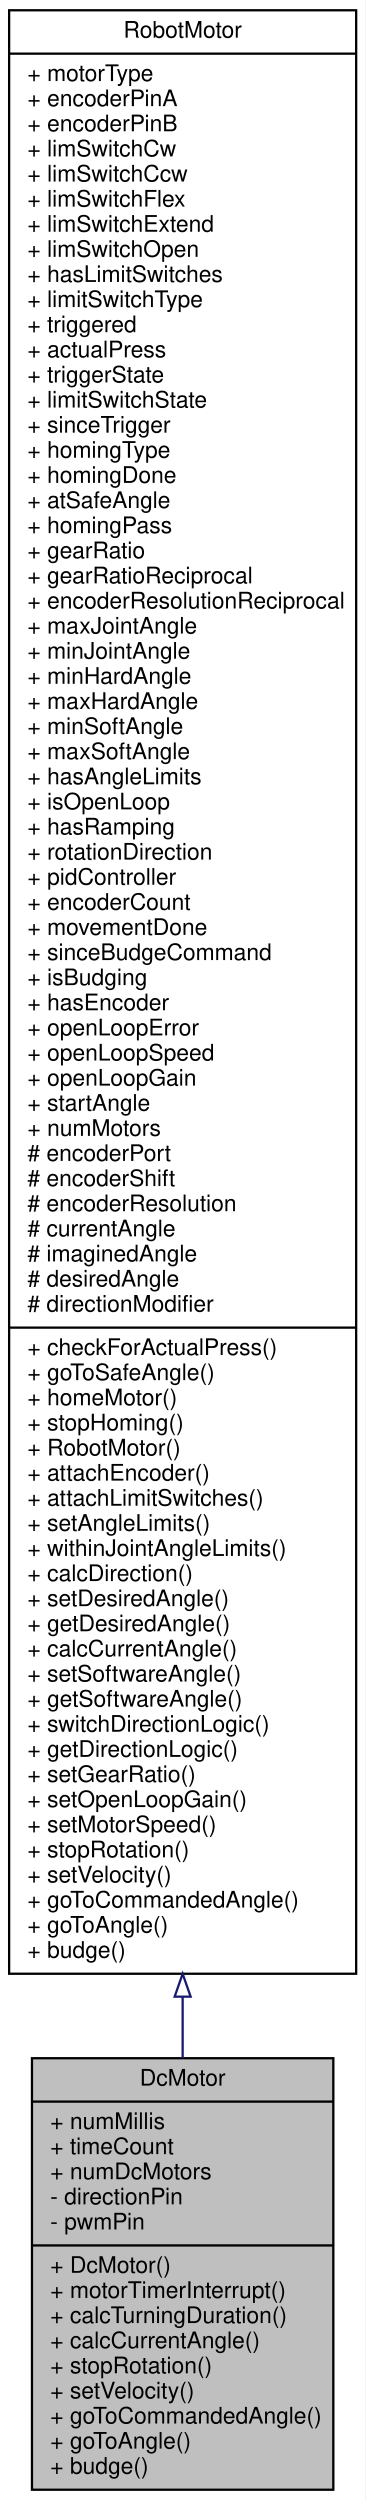
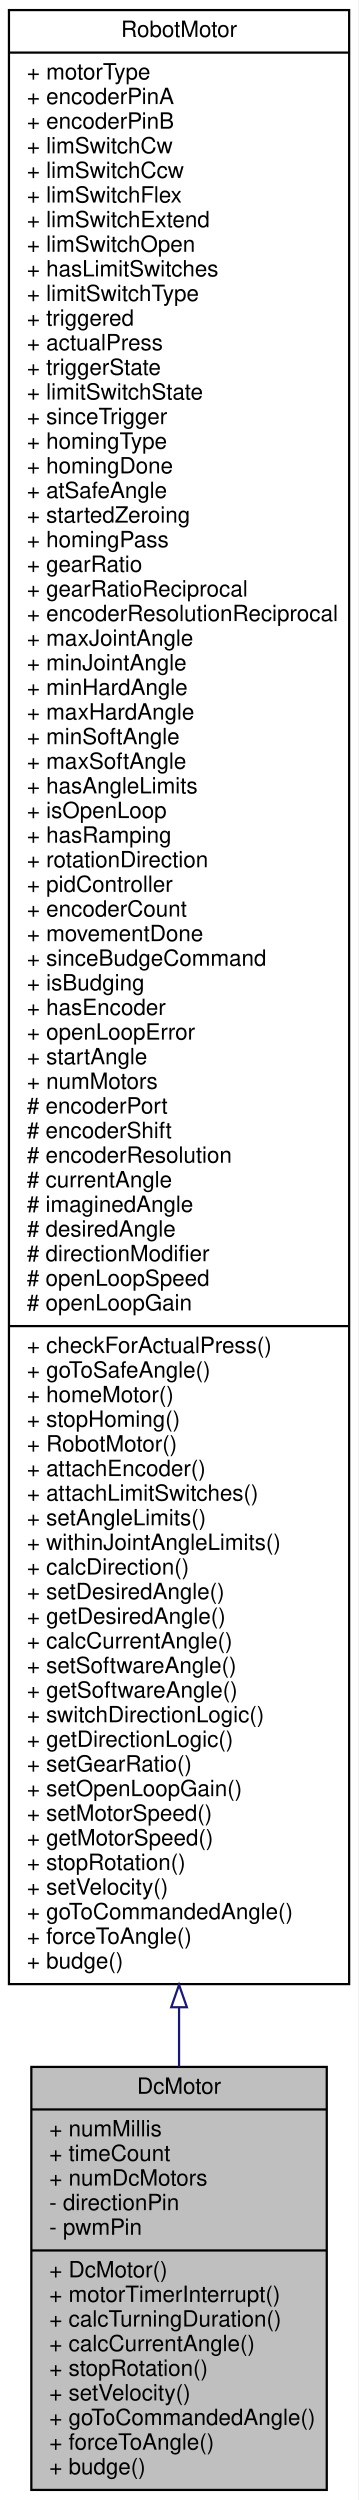
- <svg xmlns="http://www.w3.org/2000/svg" xmlns:xlink="http://www.w3.org/1999/xlink" width="160pt" height="1095pt" viewBox="0.00 0.00 160.00 1095.00">
-   <g id="graph0" class="graph" transform="scale(1 1) rotate(0) translate(4 1091)">
-     <polygon fill="white" stroke="none" points="-4,4 -4,-1091 156,-1091 156,4 -4,4" />
+ <svg xmlns="http://www.w3.org/2000/svg" xmlns:xlink="http://www.w3.org/1999/xlink" width="160pt" height="1117pt" viewBox="0.00 0.00 160.00 1117.00">
+   <g id="graph0" class="graph" transform="scale(1 1) rotate(0) translate(4 1113)">
+     <polygon fill="white" stroke="none" points="-4,4 -4,-1113 156,-1113 156,4 -4,4" />
    <g id="node1" class="node">
      <polygon fill="#bfbfbf" stroke="black" points="10,-0.5 10,-189.5 142,-189.5 142,-0.5 10,-0.5" />
      <text text-anchor="middle" x="76" y="-177.5" font-family="Helvetica,sans-Serif" font-size="10.00">DcMotor</text>
      <polyline fill="none" stroke="black" points="10,-170.5 142,-170.5 " />
      <text text-anchor="start" x="18" y="-158.5" font-family="Helvetica,sans-Serif" font-size="10.00">+ numMillis</text>
      <text text-anchor="start" x="18" y="-147.5" font-family="Helvetica,sans-Serif" font-size="10.00">+ timeCount</text>
      <text text-anchor="start" x="18" y="-136.5" font-family="Helvetica,sans-Serif" font-size="10.00">+ numDcMotors</text>
      <text text-anchor="start" x="18" y="-125.5" font-family="Helvetica,sans-Serif" font-size="10.00">- directionPin</text>
      <text text-anchor="start" x="18" y="-114.5" font-family="Helvetica,sans-Serif" font-size="10.00">- pwmPin</text>
      <polyline fill="none" stroke="black" points="10,-107.5 142,-107.5 " />
      <text text-anchor="start" x="18" y="-95.5" font-family="Helvetica,sans-Serif" font-size="10.00">+ DcMotor()</text>
      <text text-anchor="start" x="18" y="-84.5" font-family="Helvetica,sans-Serif" font-size="10.00">+ motorTimerInterrupt()</text>
      <text text-anchor="start" x="18" y="-73.5" font-family="Helvetica,sans-Serif" font-size="10.00">+ calcTurningDuration()</text>
      <text text-anchor="start" x="18" y="-62.5" font-family="Helvetica,sans-Serif" font-size="10.00">+ calcCurrentAngle()</text>
      <text text-anchor="start" x="18" y="-51.5" font-family="Helvetica,sans-Serif" font-size="10.00">+ stopRotation()</text>
      <text text-anchor="start" x="18" y="-40.5" font-family="Helvetica,sans-Serif" font-size="10.00">+ setVelocity()</text>
      <text text-anchor="start" x="18" y="-29.5" font-family="Helvetica,sans-Serif" font-size="10.00">+ goToCommandedAngle()</text>
-       <text text-anchor="start" x="18" y="-18.5" font-family="Helvetica,sans-Serif" font-size="10.00">+ goToAngle()</text>
+       <text text-anchor="start" x="18" y="-18.5" font-family="Helvetica,sans-Serif" font-size="10.00">+ forceToAngle()</text>
      <text text-anchor="start" x="18" y="-7.5" font-family="Helvetica,sans-Serif" font-size="10.00">+ budge()</text>
    </g>
    <g id="node2" class="node">
      <g id="a_node2">
        <a xlink:href="classRobotMotor.html" target="_top" xlink:title="The base class for ServoMotor, StepperMotor and DcMotor. ">
-           <polygon fill="white" stroke="black" points="0,-226.5 0,-1086.5 152,-1086.5 152,-226.5 0,-226.5" />
-           <text text-anchor="middle" x="76" y="-1074.5" font-family="Helvetica,sans-Serif" font-size="10.00">RobotMotor</text>
-           <polyline fill="none" stroke="black" points="0,-1067.5 152,-1067.5 " />
-           <text text-anchor="start" x="8" y="-1055.5" font-family="Helvetica,sans-Serif" font-size="10.00">+ motorType</text>
-           <text text-anchor="start" x="8" y="-1044.5" font-family="Helvetica,sans-Serif" font-size="10.00">+ encoderPinA</text>
-           <text text-anchor="start" x="8" y="-1033.5" font-family="Helvetica,sans-Serif" font-size="10.00">+ encoderPinB</text>
-           <text text-anchor="start" x="8" y="-1022.5" font-family="Helvetica,sans-Serif" font-size="10.00">+ limSwitchCw</text>
-           <text text-anchor="start" x="8" y="-1011.5" font-family="Helvetica,sans-Serif" font-size="10.00">+ limSwitchCcw</text>
-           <text text-anchor="start" x="8" y="-1000.5" font-family="Helvetica,sans-Serif" font-size="10.00">+ limSwitchFlex</text>
-           <text text-anchor="start" x="8" y="-989.5" font-family="Helvetica,sans-Serif" font-size="10.00">+ limSwitchExtend</text>
-           <text text-anchor="start" x="8" y="-978.5" font-family="Helvetica,sans-Serif" font-size="10.00">+ limSwitchOpen</text>
-           <text text-anchor="start" x="8" y="-967.5" font-family="Helvetica,sans-Serif" font-size="10.00">+ hasLimitSwitches</text>
-           <text text-anchor="start" x="8" y="-956.5" font-family="Helvetica,sans-Serif" font-size="10.00">+ limitSwitchType</text>
-           <text text-anchor="start" x="8" y="-945.5" font-family="Helvetica,sans-Serif" font-size="10.00">+ triggered</text>
-           <text text-anchor="start" x="8" y="-934.5" font-family="Helvetica,sans-Serif" font-size="10.00">+ actualPress</text>
-           <text text-anchor="start" x="8" y="-923.5" font-family="Helvetica,sans-Serif" font-size="10.00">+ triggerState</text>
-           <text text-anchor="start" x="8" y="-912.5" font-family="Helvetica,sans-Serif" font-size="10.00">+ limitSwitchState</text>
-           <text text-anchor="start" x="8" y="-901.5" font-family="Helvetica,sans-Serif" font-size="10.00">+ sinceTrigger</text>
-           <text text-anchor="start" x="8" y="-890.5" font-family="Helvetica,sans-Serif" font-size="10.00">+ homingType</text>
-           <text text-anchor="start" x="8" y="-879.5" font-family="Helvetica,sans-Serif" font-size="10.00">+ homingDone</text>
-           <text text-anchor="start" x="8" y="-868.5" font-family="Helvetica,sans-Serif" font-size="10.00">+ atSafeAngle</text>
-           <text text-anchor="start" x="8" y="-857.5" font-family="Helvetica,sans-Serif" font-size="10.00">+ homingPass</text>
-           <text text-anchor="start" x="8" y="-846.5" font-family="Helvetica,sans-Serif" font-size="10.00">+ gearRatio</text>
-           <text text-anchor="start" x="8" y="-835.5" font-family="Helvetica,sans-Serif" font-size="10.00">+ gearRatioReciprocal</text>
-           <text text-anchor="start" x="8" y="-824.5" font-family="Helvetica,sans-Serif" font-size="10.00">+ encoderResolutionReciprocal</text>
-           <text text-anchor="start" x="8" y="-813.5" font-family="Helvetica,sans-Serif" font-size="10.00">+ maxJointAngle</text>
-           <text text-anchor="start" x="8" y="-802.5" font-family="Helvetica,sans-Serif" font-size="10.00">+ minJointAngle</text>
-           <text text-anchor="start" x="8" y="-791.5" font-family="Helvetica,sans-Serif" font-size="10.00">+ minHardAngle</text>
-           <text text-anchor="start" x="8" y="-780.5" font-family="Helvetica,sans-Serif" font-size="10.00">+ maxHardAngle</text>
-           <text text-anchor="start" x="8" y="-769.5" font-family="Helvetica,sans-Serif" font-size="10.00">+ minSoftAngle</text>
-           <text text-anchor="start" x="8" y="-758.5" font-family="Helvetica,sans-Serif" font-size="10.00">+ maxSoftAngle</text>
-           <text text-anchor="start" x="8" y="-747.5" font-family="Helvetica,sans-Serif" font-size="10.00">+ hasAngleLimits</text>
-           <text text-anchor="start" x="8" y="-736.5" font-family="Helvetica,sans-Serif" font-size="10.00">+ isOpenLoop</text>
-           <text text-anchor="start" x="8" y="-725.5" font-family="Helvetica,sans-Serif" font-size="10.00">+ hasRamping</text>
-           <text text-anchor="start" x="8" y="-714.5" font-family="Helvetica,sans-Serif" font-size="10.00">+ rotationDirection</text>
-           <text text-anchor="start" x="8" y="-703.5" font-family="Helvetica,sans-Serif" font-size="10.00">+ pidController</text>
-           <text text-anchor="start" x="8" y="-692.5" font-family="Helvetica,sans-Serif" font-size="10.00">+ encoderCount</text>
-           <text text-anchor="start" x="8" y="-681.5" font-family="Helvetica,sans-Serif" font-size="10.00">+ movementDone</text>
-           <text text-anchor="start" x="8" y="-670.5" font-family="Helvetica,sans-Serif" font-size="10.00">+ sinceBudgeCommand</text>
-           <text text-anchor="start" x="8" y="-659.5" font-family="Helvetica,sans-Serif" font-size="10.00">+ isBudging</text>
-           <text text-anchor="start" x="8" y="-648.5" font-family="Helvetica,sans-Serif" font-size="10.00">+ hasEncoder</text>
-           <text text-anchor="start" x="8" y="-637.5" font-family="Helvetica,sans-Serif" font-size="10.00">+ openLoopError</text>
-           <text text-anchor="start" x="8" y="-626.5" font-family="Helvetica,sans-Serif" font-size="10.00">+ openLoopSpeed</text>
-           <text text-anchor="start" x="8" y="-615.5" font-family="Helvetica,sans-Serif" font-size="10.00">+ openLoopGain</text>
-           <text text-anchor="start" x="8" y="-604.5" font-family="Helvetica,sans-Serif" font-size="10.00">+ startAngle</text>
-           <text text-anchor="start" x="8" y="-593.5" font-family="Helvetica,sans-Serif" font-size="10.00">+ numMotors</text>
-           <text text-anchor="start" x="8" y="-582.5" font-family="Helvetica,sans-Serif" font-size="10.00"># encoderPort</text>
-           <text text-anchor="start" x="8" y="-571.5" font-family="Helvetica,sans-Serif" font-size="10.00"># encoderShift</text>
-           <text text-anchor="start" x="8" y="-560.5" font-family="Helvetica,sans-Serif" font-size="10.00"># encoderResolution</text>
-           <text text-anchor="start" x="8" y="-549.5" font-family="Helvetica,sans-Serif" font-size="10.00"># currentAngle</text>
-           <text text-anchor="start" x="8" y="-538.5" font-family="Helvetica,sans-Serif" font-size="10.00"># imaginedAngle</text>
-           <text text-anchor="start" x="8" y="-527.5" font-family="Helvetica,sans-Serif" font-size="10.00"># desiredAngle</text>
-           <text text-anchor="start" x="8" y="-516.5" font-family="Helvetica,sans-Serif" font-size="10.00"># directionModifier</text>
-           <polyline fill="none" stroke="black" points="0,-509.5 152,-509.5 " />
-           <text text-anchor="start" x="8" y="-497.5" font-family="Helvetica,sans-Serif" font-size="10.00">+ checkForActualPress()</text>
-           <text text-anchor="start" x="8" y="-486.5" font-family="Helvetica,sans-Serif" font-size="10.00">+ goToSafeAngle()</text>
-           <text text-anchor="start" x="8" y="-475.5" font-family="Helvetica,sans-Serif" font-size="10.00">+ homeMotor()</text>
-           <text text-anchor="start" x="8" y="-464.5" font-family="Helvetica,sans-Serif" font-size="10.00">+ stopHoming()</text>
-           <text text-anchor="start" x="8" y="-453.5" font-family="Helvetica,sans-Serif" font-size="10.00">+ RobotMotor()</text>
-           <text text-anchor="start" x="8" y="-442.5" font-family="Helvetica,sans-Serif" font-size="10.00">+ attachEncoder()</text>
-           <text text-anchor="start" x="8" y="-431.5" font-family="Helvetica,sans-Serif" font-size="10.00">+ attachLimitSwitches()</text>
-           <text text-anchor="start" x="8" y="-420.5" font-family="Helvetica,sans-Serif" font-size="10.00">+ setAngleLimits()</text>
-           <text text-anchor="start" x="8" y="-409.5" font-family="Helvetica,sans-Serif" font-size="10.00">+ withinJointAngleLimits()</text>
-           <text text-anchor="start" x="8" y="-398.5" font-family="Helvetica,sans-Serif" font-size="10.00">+ calcDirection()</text>
-           <text text-anchor="start" x="8" y="-387.5" font-family="Helvetica,sans-Serif" font-size="10.00">+ setDesiredAngle()</text>
-           <text text-anchor="start" x="8" y="-376.5" font-family="Helvetica,sans-Serif" font-size="10.00">+ getDesiredAngle()</text>
-           <text text-anchor="start" x="8" y="-365.5" font-family="Helvetica,sans-Serif" font-size="10.00">+ calcCurrentAngle()</text>
-           <text text-anchor="start" x="8" y="-354.5" font-family="Helvetica,sans-Serif" font-size="10.00">+ setSoftwareAngle()</text>
-           <text text-anchor="start" x="8" y="-343.5" font-family="Helvetica,sans-Serif" font-size="10.00">+ getSoftwareAngle()</text>
-           <text text-anchor="start" x="8" y="-332.5" font-family="Helvetica,sans-Serif" font-size="10.00">+ switchDirectionLogic()</text>
-           <text text-anchor="start" x="8" y="-321.5" font-family="Helvetica,sans-Serif" font-size="10.00">+ getDirectionLogic()</text>
-           <text text-anchor="start" x="8" y="-310.5" font-family="Helvetica,sans-Serif" font-size="10.00">+ setGearRatio()</text>
-           <text text-anchor="start" x="8" y="-299.5" font-family="Helvetica,sans-Serif" font-size="10.00">+ setOpenLoopGain()</text>
-           <text text-anchor="start" x="8" y="-288.5" font-family="Helvetica,sans-Serif" font-size="10.00">+ setMotorSpeed()</text>
+           <polygon fill="white" stroke="black" points="0,-226.5 0,-1108.5 152,-1108.5 152,-226.5 0,-226.5" />
+           <text text-anchor="middle" x="76" y="-1096.5" font-family="Helvetica,sans-Serif" font-size="10.00">RobotMotor</text>
+           <polyline fill="none" stroke="black" points="0,-1089.5 152,-1089.5 " />
+           <text text-anchor="start" x="8" y="-1077.5" font-family="Helvetica,sans-Serif" font-size="10.00">+ motorType</text>
+           <text text-anchor="start" x="8" y="-1066.5" font-family="Helvetica,sans-Serif" font-size="10.00">+ encoderPinA</text>
+           <text text-anchor="start" x="8" y="-1055.5" font-family="Helvetica,sans-Serif" font-size="10.00">+ encoderPinB</text>
+           <text text-anchor="start" x="8" y="-1044.5" font-family="Helvetica,sans-Serif" font-size="10.00">+ limSwitchCw</text>
+           <text text-anchor="start" x="8" y="-1033.5" font-family="Helvetica,sans-Serif" font-size="10.00">+ limSwitchCcw</text>
+           <text text-anchor="start" x="8" y="-1022.5" font-family="Helvetica,sans-Serif" font-size="10.00">+ limSwitchFlex</text>
+           <text text-anchor="start" x="8" y="-1011.5" font-family="Helvetica,sans-Serif" font-size="10.00">+ limSwitchExtend</text>
+           <text text-anchor="start" x="8" y="-1000.5" font-family="Helvetica,sans-Serif" font-size="10.00">+ limSwitchOpen</text>
+           <text text-anchor="start" x="8" y="-989.5" font-family="Helvetica,sans-Serif" font-size="10.00">+ hasLimitSwitches</text>
+           <text text-anchor="start" x="8" y="-978.5" font-family="Helvetica,sans-Serif" font-size="10.00">+ limitSwitchType</text>
+           <text text-anchor="start" x="8" y="-967.5" font-family="Helvetica,sans-Serif" font-size="10.00">+ triggered</text>
+           <text text-anchor="start" x="8" y="-956.5" font-family="Helvetica,sans-Serif" font-size="10.00">+ actualPress</text>
+           <text text-anchor="start" x="8" y="-945.5" font-family="Helvetica,sans-Serif" font-size="10.00">+ triggerState</text>
+           <text text-anchor="start" x="8" y="-934.5" font-family="Helvetica,sans-Serif" font-size="10.00">+ limitSwitchState</text>
+           <text text-anchor="start" x="8" y="-923.5" font-family="Helvetica,sans-Serif" font-size="10.00">+ sinceTrigger</text>
+           <text text-anchor="start" x="8" y="-912.5" font-family="Helvetica,sans-Serif" font-size="10.00">+ homingType</text>
+           <text text-anchor="start" x="8" y="-901.5" font-family="Helvetica,sans-Serif" font-size="10.00">+ homingDone</text>
+           <text text-anchor="start" x="8" y="-890.5" font-family="Helvetica,sans-Serif" font-size="10.00">+ atSafeAngle</text>
+           <text text-anchor="start" x="8" y="-879.5" font-family="Helvetica,sans-Serif" font-size="10.00">+ startedZeroing</text>
+           <text text-anchor="start" x="8" y="-868.5" font-family="Helvetica,sans-Serif" font-size="10.00">+ homingPass</text>
+           <text text-anchor="start" x="8" y="-857.5" font-family="Helvetica,sans-Serif" font-size="10.00">+ gearRatio</text>
+           <text text-anchor="start" x="8" y="-846.5" font-family="Helvetica,sans-Serif" font-size="10.00">+ gearRatioReciprocal</text>
+           <text text-anchor="start" x="8" y="-835.5" font-family="Helvetica,sans-Serif" font-size="10.00">+ encoderResolutionReciprocal</text>
+           <text text-anchor="start" x="8" y="-824.5" font-family="Helvetica,sans-Serif" font-size="10.00">+ maxJointAngle</text>
+           <text text-anchor="start" x="8" y="-813.5" font-family="Helvetica,sans-Serif" font-size="10.00">+ minJointAngle</text>
+           <text text-anchor="start" x="8" y="-802.5" font-family="Helvetica,sans-Serif" font-size="10.00">+ minHardAngle</text>
+           <text text-anchor="start" x="8" y="-791.5" font-family="Helvetica,sans-Serif" font-size="10.00">+ maxHardAngle</text>
+           <text text-anchor="start" x="8" y="-780.5" font-family="Helvetica,sans-Serif" font-size="10.00">+ minSoftAngle</text>
+           <text text-anchor="start" x="8" y="-769.5" font-family="Helvetica,sans-Serif" font-size="10.00">+ maxSoftAngle</text>
+           <text text-anchor="start" x="8" y="-758.5" font-family="Helvetica,sans-Serif" font-size="10.00">+ hasAngleLimits</text>
+           <text text-anchor="start" x="8" y="-747.5" font-family="Helvetica,sans-Serif" font-size="10.00">+ isOpenLoop</text>
+           <text text-anchor="start" x="8" y="-736.5" font-family="Helvetica,sans-Serif" font-size="10.00">+ hasRamping</text>
+           <text text-anchor="start" x="8" y="-725.5" font-family="Helvetica,sans-Serif" font-size="10.00">+ rotationDirection</text>
+           <text text-anchor="start" x="8" y="-714.5" font-family="Helvetica,sans-Serif" font-size="10.00">+ pidController</text>
+           <text text-anchor="start" x="8" y="-703.5" font-family="Helvetica,sans-Serif" font-size="10.00">+ encoderCount</text>
+           <text text-anchor="start" x="8" y="-692.5" font-family="Helvetica,sans-Serif" font-size="10.00">+ movementDone</text>
+           <text text-anchor="start" x="8" y="-681.5" font-family="Helvetica,sans-Serif" font-size="10.00">+ sinceBudgeCommand</text>
+           <text text-anchor="start" x="8" y="-670.5" font-family="Helvetica,sans-Serif" font-size="10.00">+ isBudging</text>
+           <text text-anchor="start" x="8" y="-659.5" font-family="Helvetica,sans-Serif" font-size="10.00">+ hasEncoder</text>
+           <text text-anchor="start" x="8" y="-648.5" font-family="Helvetica,sans-Serif" font-size="10.00">+ openLoopError</text>
+           <text text-anchor="start" x="8" y="-637.5" font-family="Helvetica,sans-Serif" font-size="10.00">+ startAngle</text>
+           <text text-anchor="start" x="8" y="-626.5" font-family="Helvetica,sans-Serif" font-size="10.00">+ numMotors</text>
+           <text text-anchor="start" x="8" y="-615.5" font-family="Helvetica,sans-Serif" font-size="10.00"># encoderPort</text>
+           <text text-anchor="start" x="8" y="-604.5" font-family="Helvetica,sans-Serif" font-size="10.00"># encoderShift</text>
+           <text text-anchor="start" x="8" y="-593.5" font-family="Helvetica,sans-Serif" font-size="10.00"># encoderResolution</text>
+           <text text-anchor="start" x="8" y="-582.5" font-family="Helvetica,sans-Serif" font-size="10.00"># currentAngle</text>
+           <text text-anchor="start" x="8" y="-571.5" font-family="Helvetica,sans-Serif" font-size="10.00"># imaginedAngle</text>
+           <text text-anchor="start" x="8" y="-560.5" font-family="Helvetica,sans-Serif" font-size="10.00"># desiredAngle</text>
+           <text text-anchor="start" x="8" y="-549.5" font-family="Helvetica,sans-Serif" font-size="10.00"># directionModifier</text>
+           <text text-anchor="start" x="8" y="-538.5" font-family="Helvetica,sans-Serif" font-size="10.00"># openLoopSpeed</text>
+           <text text-anchor="start" x="8" y="-527.5" font-family="Helvetica,sans-Serif" font-size="10.00"># openLoopGain</text>
+           <polyline fill="none" stroke="black" points="0,-520.5 152,-520.5 " />
+           <text text-anchor="start" x="8" y="-508.5" font-family="Helvetica,sans-Serif" font-size="10.00">+ checkForActualPress()</text>
+           <text text-anchor="start" x="8" y="-497.5" font-family="Helvetica,sans-Serif" font-size="10.00">+ goToSafeAngle()</text>
+           <text text-anchor="start" x="8" y="-486.5" font-family="Helvetica,sans-Serif" font-size="10.00">+ homeMotor()</text>
+           <text text-anchor="start" x="8" y="-475.5" font-family="Helvetica,sans-Serif" font-size="10.00">+ stopHoming()</text>
+           <text text-anchor="start" x="8" y="-464.5" font-family="Helvetica,sans-Serif" font-size="10.00">+ RobotMotor()</text>
+           <text text-anchor="start" x="8" y="-453.5" font-family="Helvetica,sans-Serif" font-size="10.00">+ attachEncoder()</text>
+           <text text-anchor="start" x="8" y="-442.5" font-family="Helvetica,sans-Serif" font-size="10.00">+ attachLimitSwitches()</text>
+           <text text-anchor="start" x="8" y="-431.5" font-family="Helvetica,sans-Serif" font-size="10.00">+ setAngleLimits()</text>
+           <text text-anchor="start" x="8" y="-420.5" font-family="Helvetica,sans-Serif" font-size="10.00">+ withinJointAngleLimits()</text>
+           <text text-anchor="start" x="8" y="-409.5" font-family="Helvetica,sans-Serif" font-size="10.00">+ calcDirection()</text>
+           <text text-anchor="start" x="8" y="-398.5" font-family="Helvetica,sans-Serif" font-size="10.00">+ setDesiredAngle()</text>
+           <text text-anchor="start" x="8" y="-387.5" font-family="Helvetica,sans-Serif" font-size="10.00">+ getDesiredAngle()</text>
+           <text text-anchor="start" x="8" y="-376.5" font-family="Helvetica,sans-Serif" font-size="10.00">+ calcCurrentAngle()</text>
+           <text text-anchor="start" x="8" y="-365.5" font-family="Helvetica,sans-Serif" font-size="10.00">+ setSoftwareAngle()</text>
+           <text text-anchor="start" x="8" y="-354.5" font-family="Helvetica,sans-Serif" font-size="10.00">+ getSoftwareAngle()</text>
+           <text text-anchor="start" x="8" y="-343.5" font-family="Helvetica,sans-Serif" font-size="10.00">+ switchDirectionLogic()</text>
+           <text text-anchor="start" x="8" y="-332.5" font-family="Helvetica,sans-Serif" font-size="10.00">+ getDirectionLogic()</text>
+           <text text-anchor="start" x="8" y="-321.5" font-family="Helvetica,sans-Serif" font-size="10.00">+ setGearRatio()</text>
+           <text text-anchor="start" x="8" y="-310.5" font-family="Helvetica,sans-Serif" font-size="10.00">+ setOpenLoopGain()</text>
+           <text text-anchor="start" x="8" y="-299.5" font-family="Helvetica,sans-Serif" font-size="10.00">+ setMotorSpeed()</text>
+           <text text-anchor="start" x="8" y="-288.5" font-family="Helvetica,sans-Serif" font-size="10.00">+ getMotorSpeed()</text>
          <text text-anchor="start" x="8" y="-277.5" font-family="Helvetica,sans-Serif" font-size="10.00">+ stopRotation()</text>
          <text text-anchor="start" x="8" y="-266.5" font-family="Helvetica,sans-Serif" font-size="10.00">+ setVelocity()</text>
          <text text-anchor="start" x="8" y="-255.5" font-family="Helvetica,sans-Serif" font-size="10.00">+ goToCommandedAngle()</text>
-           <text text-anchor="start" x="8" y="-244.5" font-family="Helvetica,sans-Serif" font-size="10.00">+ goToAngle()</text>
+           <text text-anchor="start" x="8" y="-244.5" font-family="Helvetica,sans-Serif" font-size="10.00">+ forceToAngle()</text>
          <text text-anchor="start" x="8" y="-233.5" font-family="Helvetica,sans-Serif" font-size="10.00">+ budge()</text>
        </a>
      </g>
    </g>
    <g id="edge1" class="edge">
-       <path fill="none" stroke="midnightblue" d="M76,-216.264C76,-206.981 76,-198.049 76,-189.539" />
-       <polygon fill="none" stroke="midnightblue" points="72.5,-216.472 76,-226.472 79.5,-216.472 72.5,-216.472" />
+       <path fill="none" stroke="midnightblue" d="M76,-216.077C76,-206.899 76,-198.069 76,-189.654" />
+       <polygon fill="none" stroke="midnightblue" points="72.5,-216.169 76,-226.169 79.5,-216.169 72.5,-216.169" />
    </g>
  </g>
</svg>
